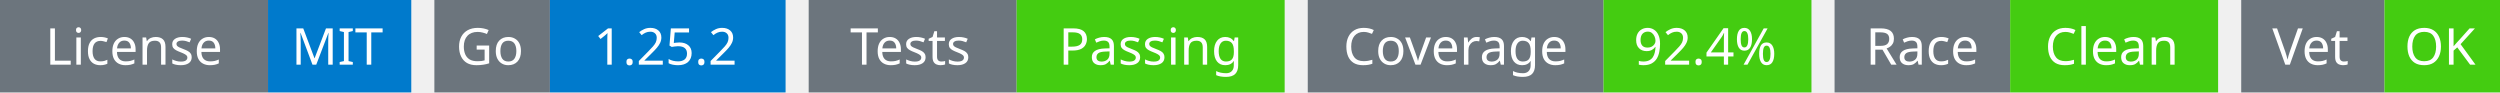
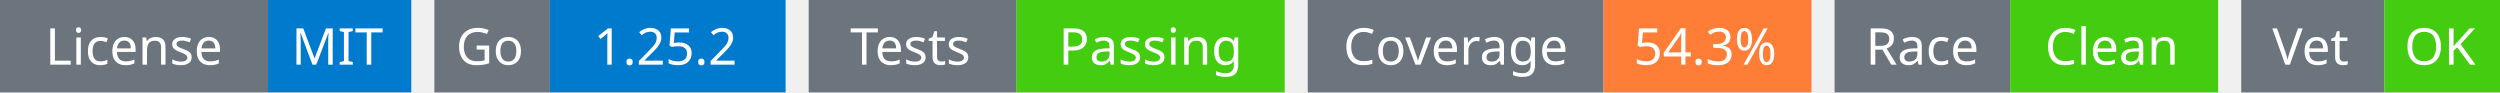
<svg xmlns="http://www.w3.org/2000/svg" width="541" height="20" viewBox="0 0 541 20">
  <g transform="translate(0, 0)">
    <rect x="0" y="0" width="58" height="20" fill="#6c757d" />
    <rect x="58" y="0" width="31" height="20" fill="#007acc" />
    <text x="29" y="14" text-anchor="middle" font-family="sans-serif" font-size="11" fill="white">License</text>
    <text x="73" y="14" text-anchor="middle" font-family="sans-serif" font-size="11" fill="white">MIT</text>
  </g>
  <g transform="translate(94, 0)">
    <rect x="0" y="0" width="25" height="20" fill="#6c757d" />
    <rect x="25" y="0" width="51" height="20" fill="#007acc" />
    <text x="12" y="14" text-anchor="middle" font-family="sans-serif" font-size="11" fill="white">Go</text>
    <text x="50" y="14" text-anchor="middle" font-family="sans-serif" font-size="11" fill="white">1.25.2</text>
  </g>
  <g transform="translate(175, 0)">
    <rect x="0" y="0" width="45" height="20" fill="#6c757d" />
    <rect x="45" y="0" width="58" height="20" fill="#4c1" />
    <text x="22" y="14" text-anchor="middle" font-family="sans-serif" font-size="11" fill="white">Tests</text>
    <text x="74" y="14" text-anchor="middle" font-family="sans-serif" font-size="11" fill="white">Passing</text>
  </g>
  <g transform="translate(283, 0)">
    <rect x="0" y="0" width="64" height="20" fill="#6c757d" />
-     <rect x="64" y="0" width="45" height="20" fill="#4c1" />
+     <rect x="64" y="0" width="45" height="20" fill="#fe7d37" />
    <text x="32" y="14" text-anchor="middle" font-family="sans-serif" font-size="11" fill="white">Coverage</text>
-     <text x="86" y="14" text-anchor="middle" font-family="sans-serif" font-size="11" fill="white">92.4%</text>
+     <text x="86" y="14" text-anchor="middle" font-family="sans-serif" font-size="11" fill="white">54.3%</text>
  </g>
  <g transform="translate(397, 0)">
    <rect x="0" y="0" width="38" height="20" fill="#6c757d" />
    <rect x="38" y="0" width="45" height="20" fill="#4c1" />
    <text x="19" y="14" text-anchor="middle" font-family="sans-serif" font-size="11" fill="white">Race</text>
    <text x="60" y="14" text-anchor="middle" font-family="sans-serif" font-size="11" fill="white">Clean</text>
  </g>
  <g transform="translate(485, 0)">
    <rect x="0" y="0" width="31" height="20" fill="#6c757d" />
    <rect x="31" y="0" width="25" height="20" fill="#4c1" />
    <text x="15" y="14" text-anchor="middle" font-family="sans-serif" font-size="11" fill="white">Vet</text>
    <text x="43" y="14" text-anchor="middle" font-family="sans-serif" font-size="11" fill="white">OK</text>
  </g>
</svg>
